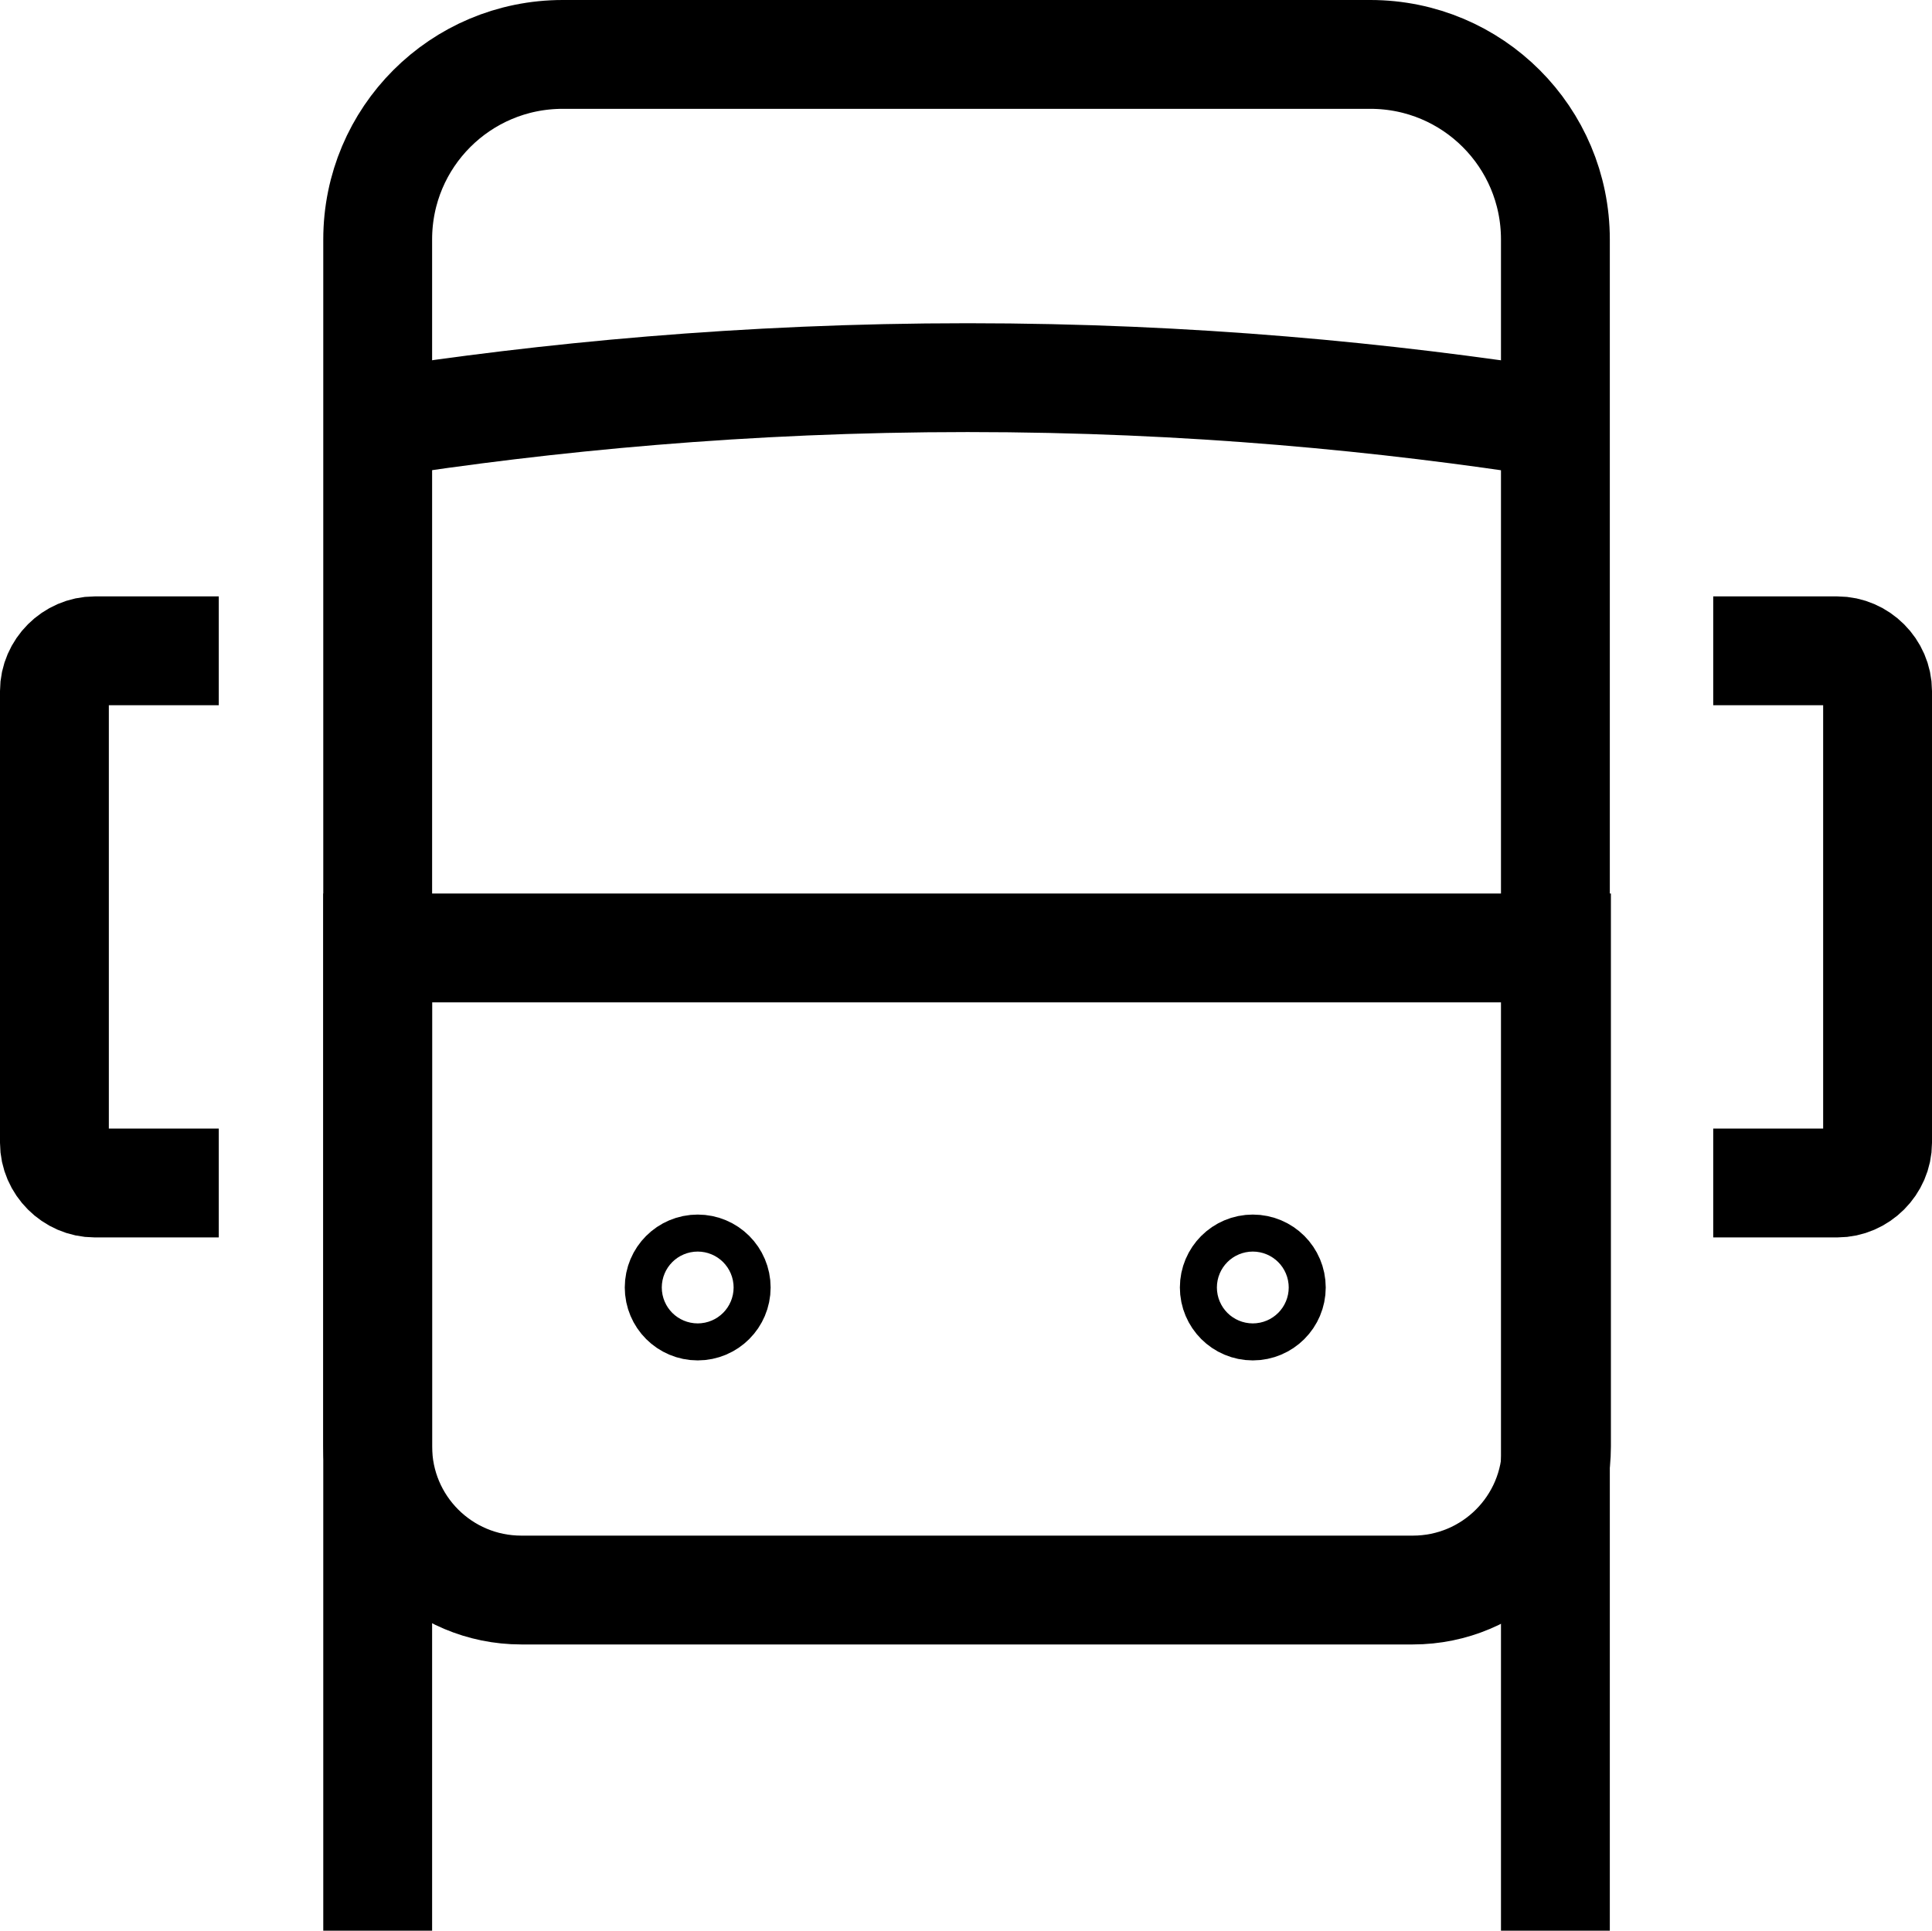
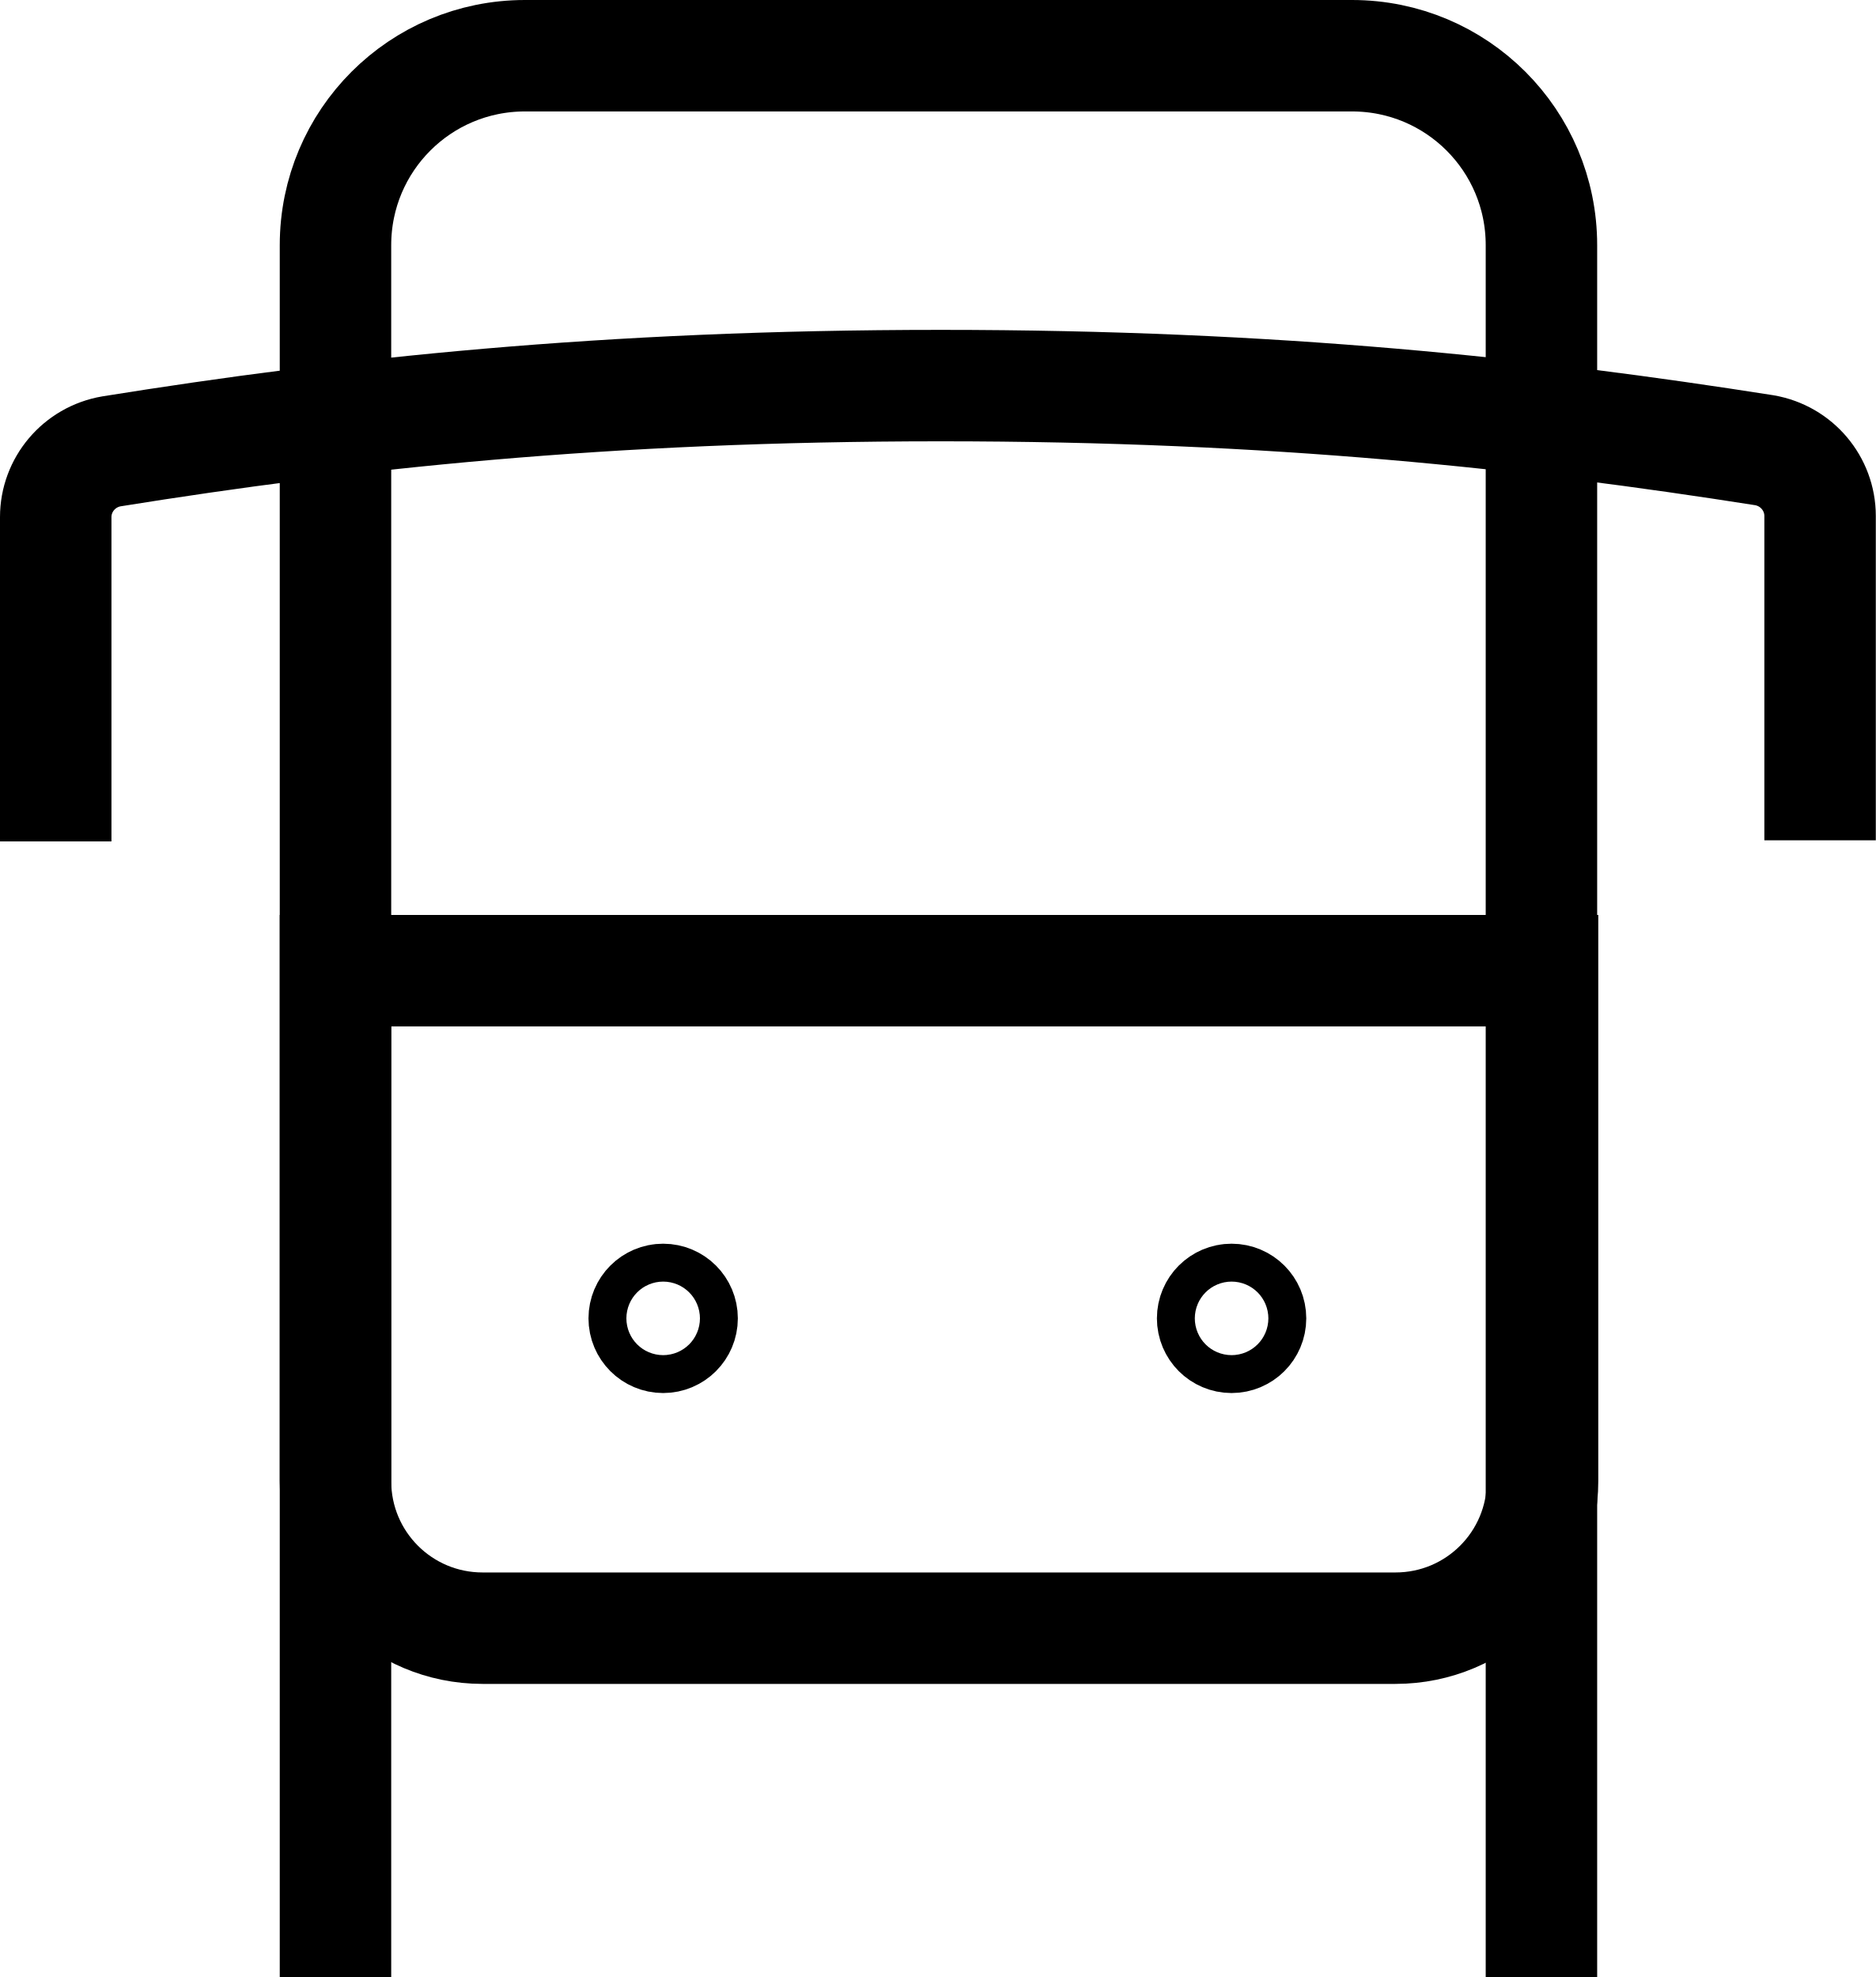
- <svg xmlns="http://www.w3.org/2000/svg" id="Layer_1" data-name="Layer 1" viewBox="0 0 17.75 17.74">
+ <svg xmlns="http://www.w3.org/2000/svg" id="Layer_1" data-name="Layer 1" viewBox="0 0 16.83 17.74">
  <defs>
    <style>
      .cls-1 {
        fill: none;
        stroke: #000;
        stroke-miterlimit: 10;
      }
    </style>
  </defs>
-   <path class="cls-1" d="m14.29,17.74V2.2c0-.94-.76-1.7-1.7-1.7h-7.42c-.94,0-1.7.76-1.7,1.7v15.54" />
-   <path class="cls-1" d="m3.47,8.71v4.58c0,.73.59,1.32,1.32,1.32h8.19c.73,0,1.32-.59,1.32-1.32v-4.58H3.47Z" />
-   <path class="cls-1" d="m3.46,3.89c1.55-.24,3.38-.42,5.43-.42s3.86.18,5.4.42" />
-   <g>
-     <path class="cls-1" d="m2.01,5.98H.87c-.2,0-.37.17-.37.37v4.15c0,.2.17.37.37.37h1.14" />
-     <path class="cls-1" d="m15.74,10.87h1.14c.2,0,.37-.17.37-.37v-4.15c0-.2-.17-.37-.37-.37h-1.14" />
-   </g>
-   <circle class="cls-1" cx="6.41" cy="11.83" r=".17" />
-   <circle class="cls-1" cx="11.51" cy="11.83" r=".17" />
+   <path class="cls-1" d="m13.83,17.74V2.2c0-.94-.76-1.7-1.7-1.7h-7.42c-.94,0-1.7.76-1.7,1.7v15.54" />
+   <path class="cls-1" d="m3.01,8.71v4.58c0,.73.59,1.32,1.32,1.32h8.19c.73,0,1.32-.59,1.32-1.32v-4.58H3.01Z" />
+   <path class="cls-1" d="m.5,7.55v-2.91c0-.29.21-.54.5-.59,2.12-.34,4.42-.59,7.44-.59s5.29.25,7.39.58c.29.05.5.3.5.59v2.91" />
+   <circle class="cls-1" cx="5.95" cy="11.83" r=".17" />
+   <circle class="cls-1" cx="11.05" cy="11.83" r=".17" />
</svg>
